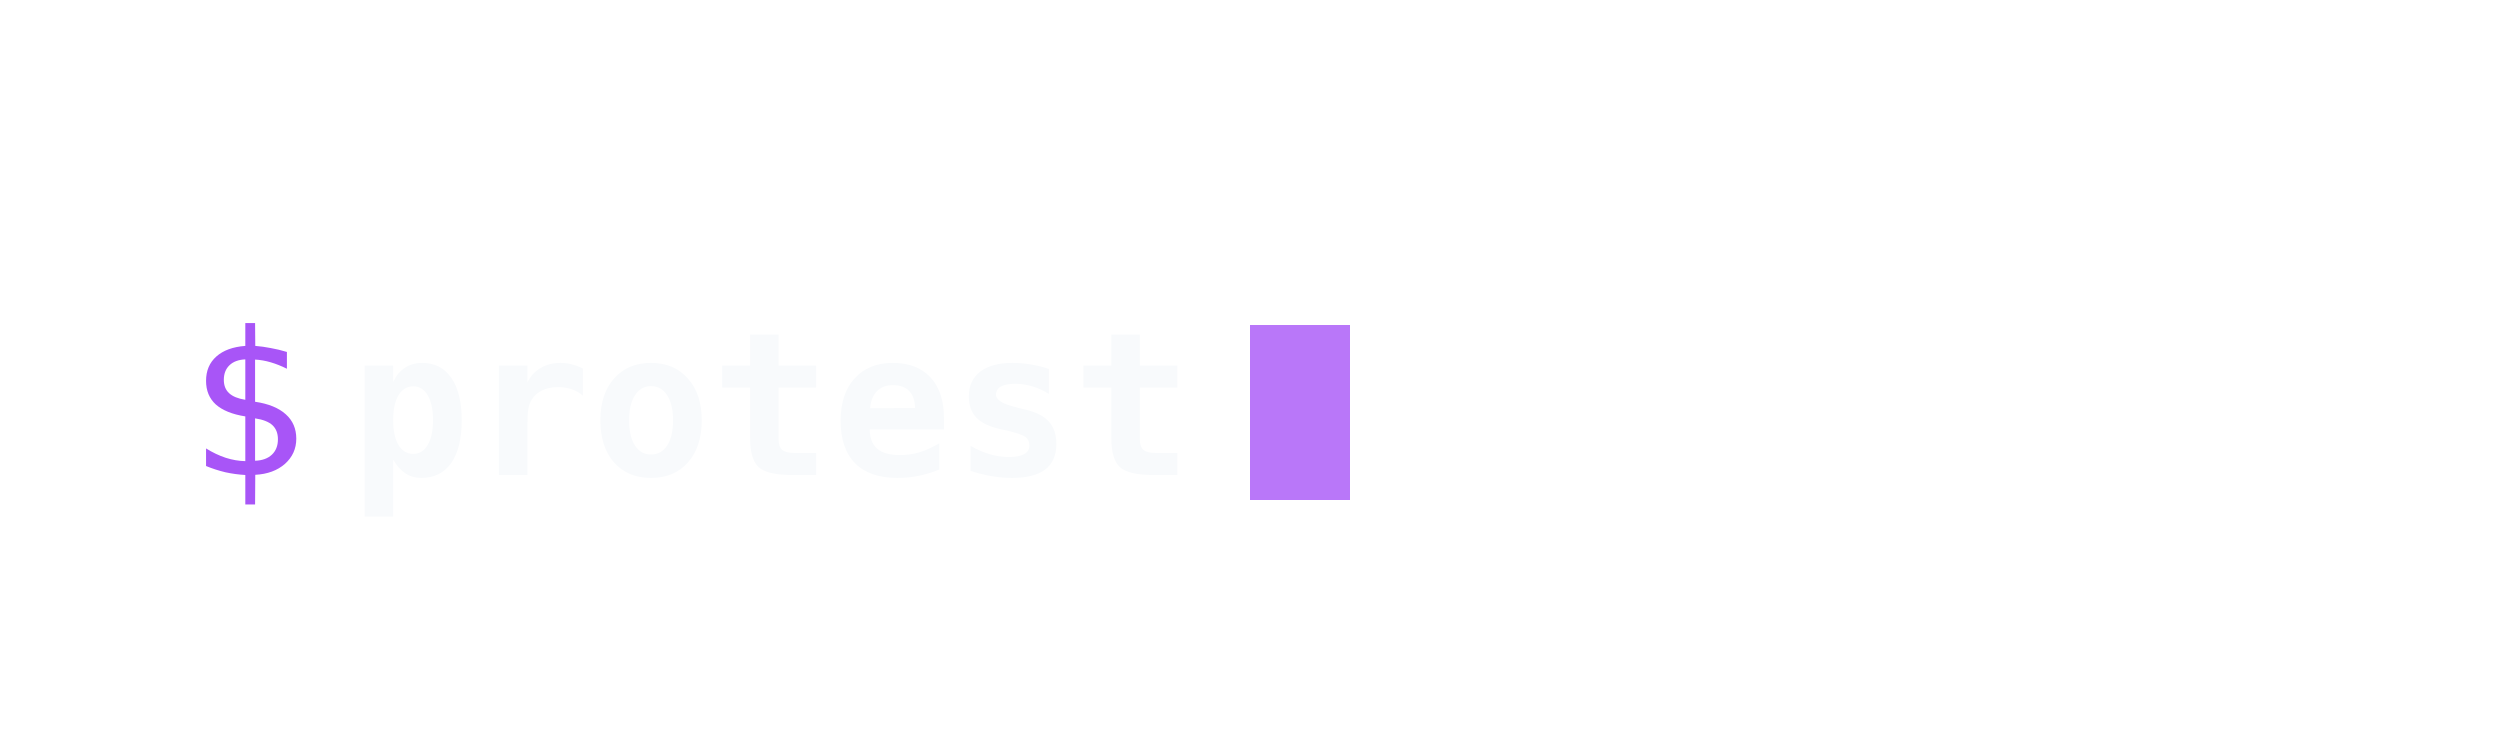
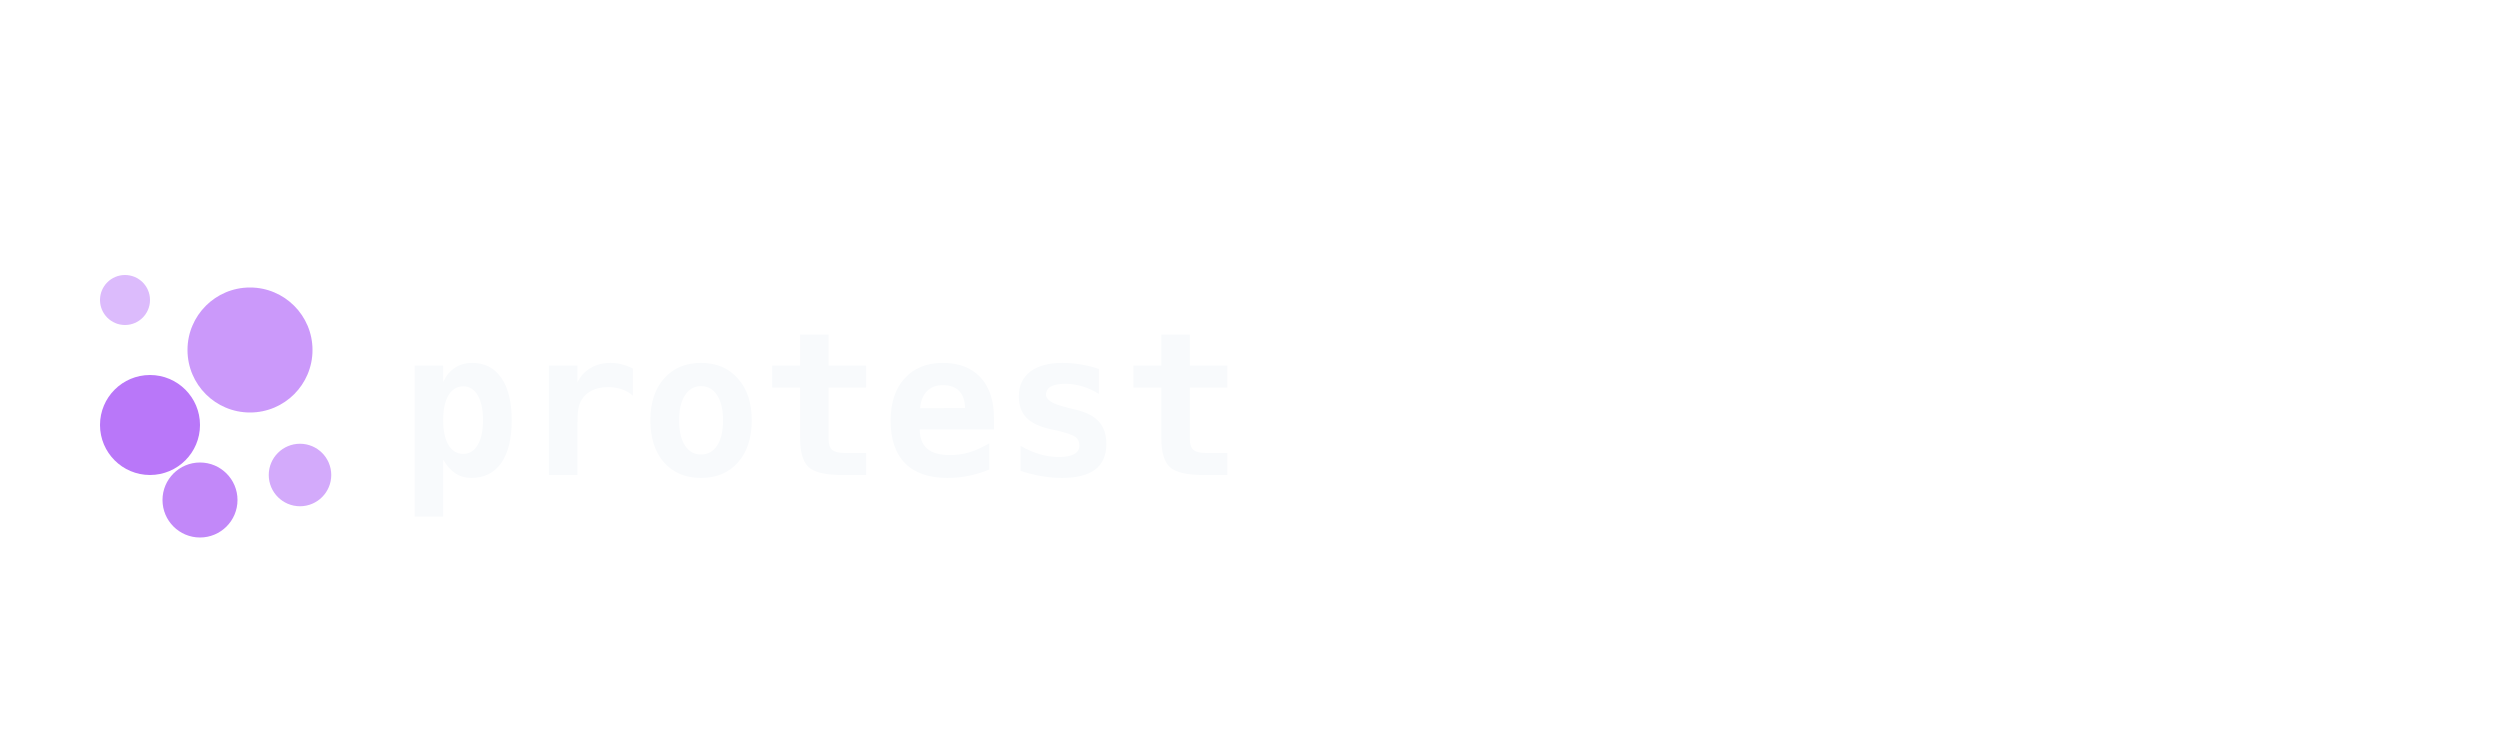
<svg xmlns="http://www.w3.org/2000/svg" viewBox="0 0 200 60" width="400" height="120">
-   <text x="15" y="38" font-family="monospace" font-size="16" fill="#A855F7">$</text>
-   <text x="28" y="38" font-family="monospace" font-size="16" font-weight="600" fill="#F8FAFC">protest</text>
-   <rect x="100" y="26" width="8" height="14" fill="#A855F7" opacity="0.8">
-     <animate attributeName="opacity" values="0.8;0.2;0.8" dur="1s" repeatCount="indefinite" />
-   </rect>
+   <circle cx="12" cy="34" r="4" fill="#A855F7" opacity="0.8">
+     <animate attributeName="opacity" values="0.8;0.6;0.8" dur="3s" repeatCount="indefinite" />
+   </circle>
+   <circle cx="20" cy="28" r="5" fill="#A855F7" opacity="0.6">
+     <animate attributeName="opacity" values="0.6;0.8;0.6" dur="2.5s" repeatCount="indefinite" />
+   </circle>
+   <circle cx="16" cy="40" r="3" fill="#A855F7" opacity="0.7">
+     <animate attributeName="opacity" values="0.7;0.5;0.7" dur="2.8s" repeatCount="indefinite" />
+   </circle>
+   <circle cx="24" cy="38" r="2.5" fill="#A855F7" opacity="0.5">
+     <animate attributeName="opacity" values="0.5;0.7;0.5" dur="3.2s" repeatCount="indefinite" />
+   </circle>
+   <circle cx="10" cy="24" r="2" fill="#A855F7" opacity="0.4">
+     <animate attributeName="opacity" values="0.4;0.6;0.4" dur="2.6s" repeatCount="indefinite" />
+   </circle>
+   <text x="32" y="38" font-family="monospace" font-size="16" font-weight="600" fill="#F8FAFC">protest</text>
</svg>
